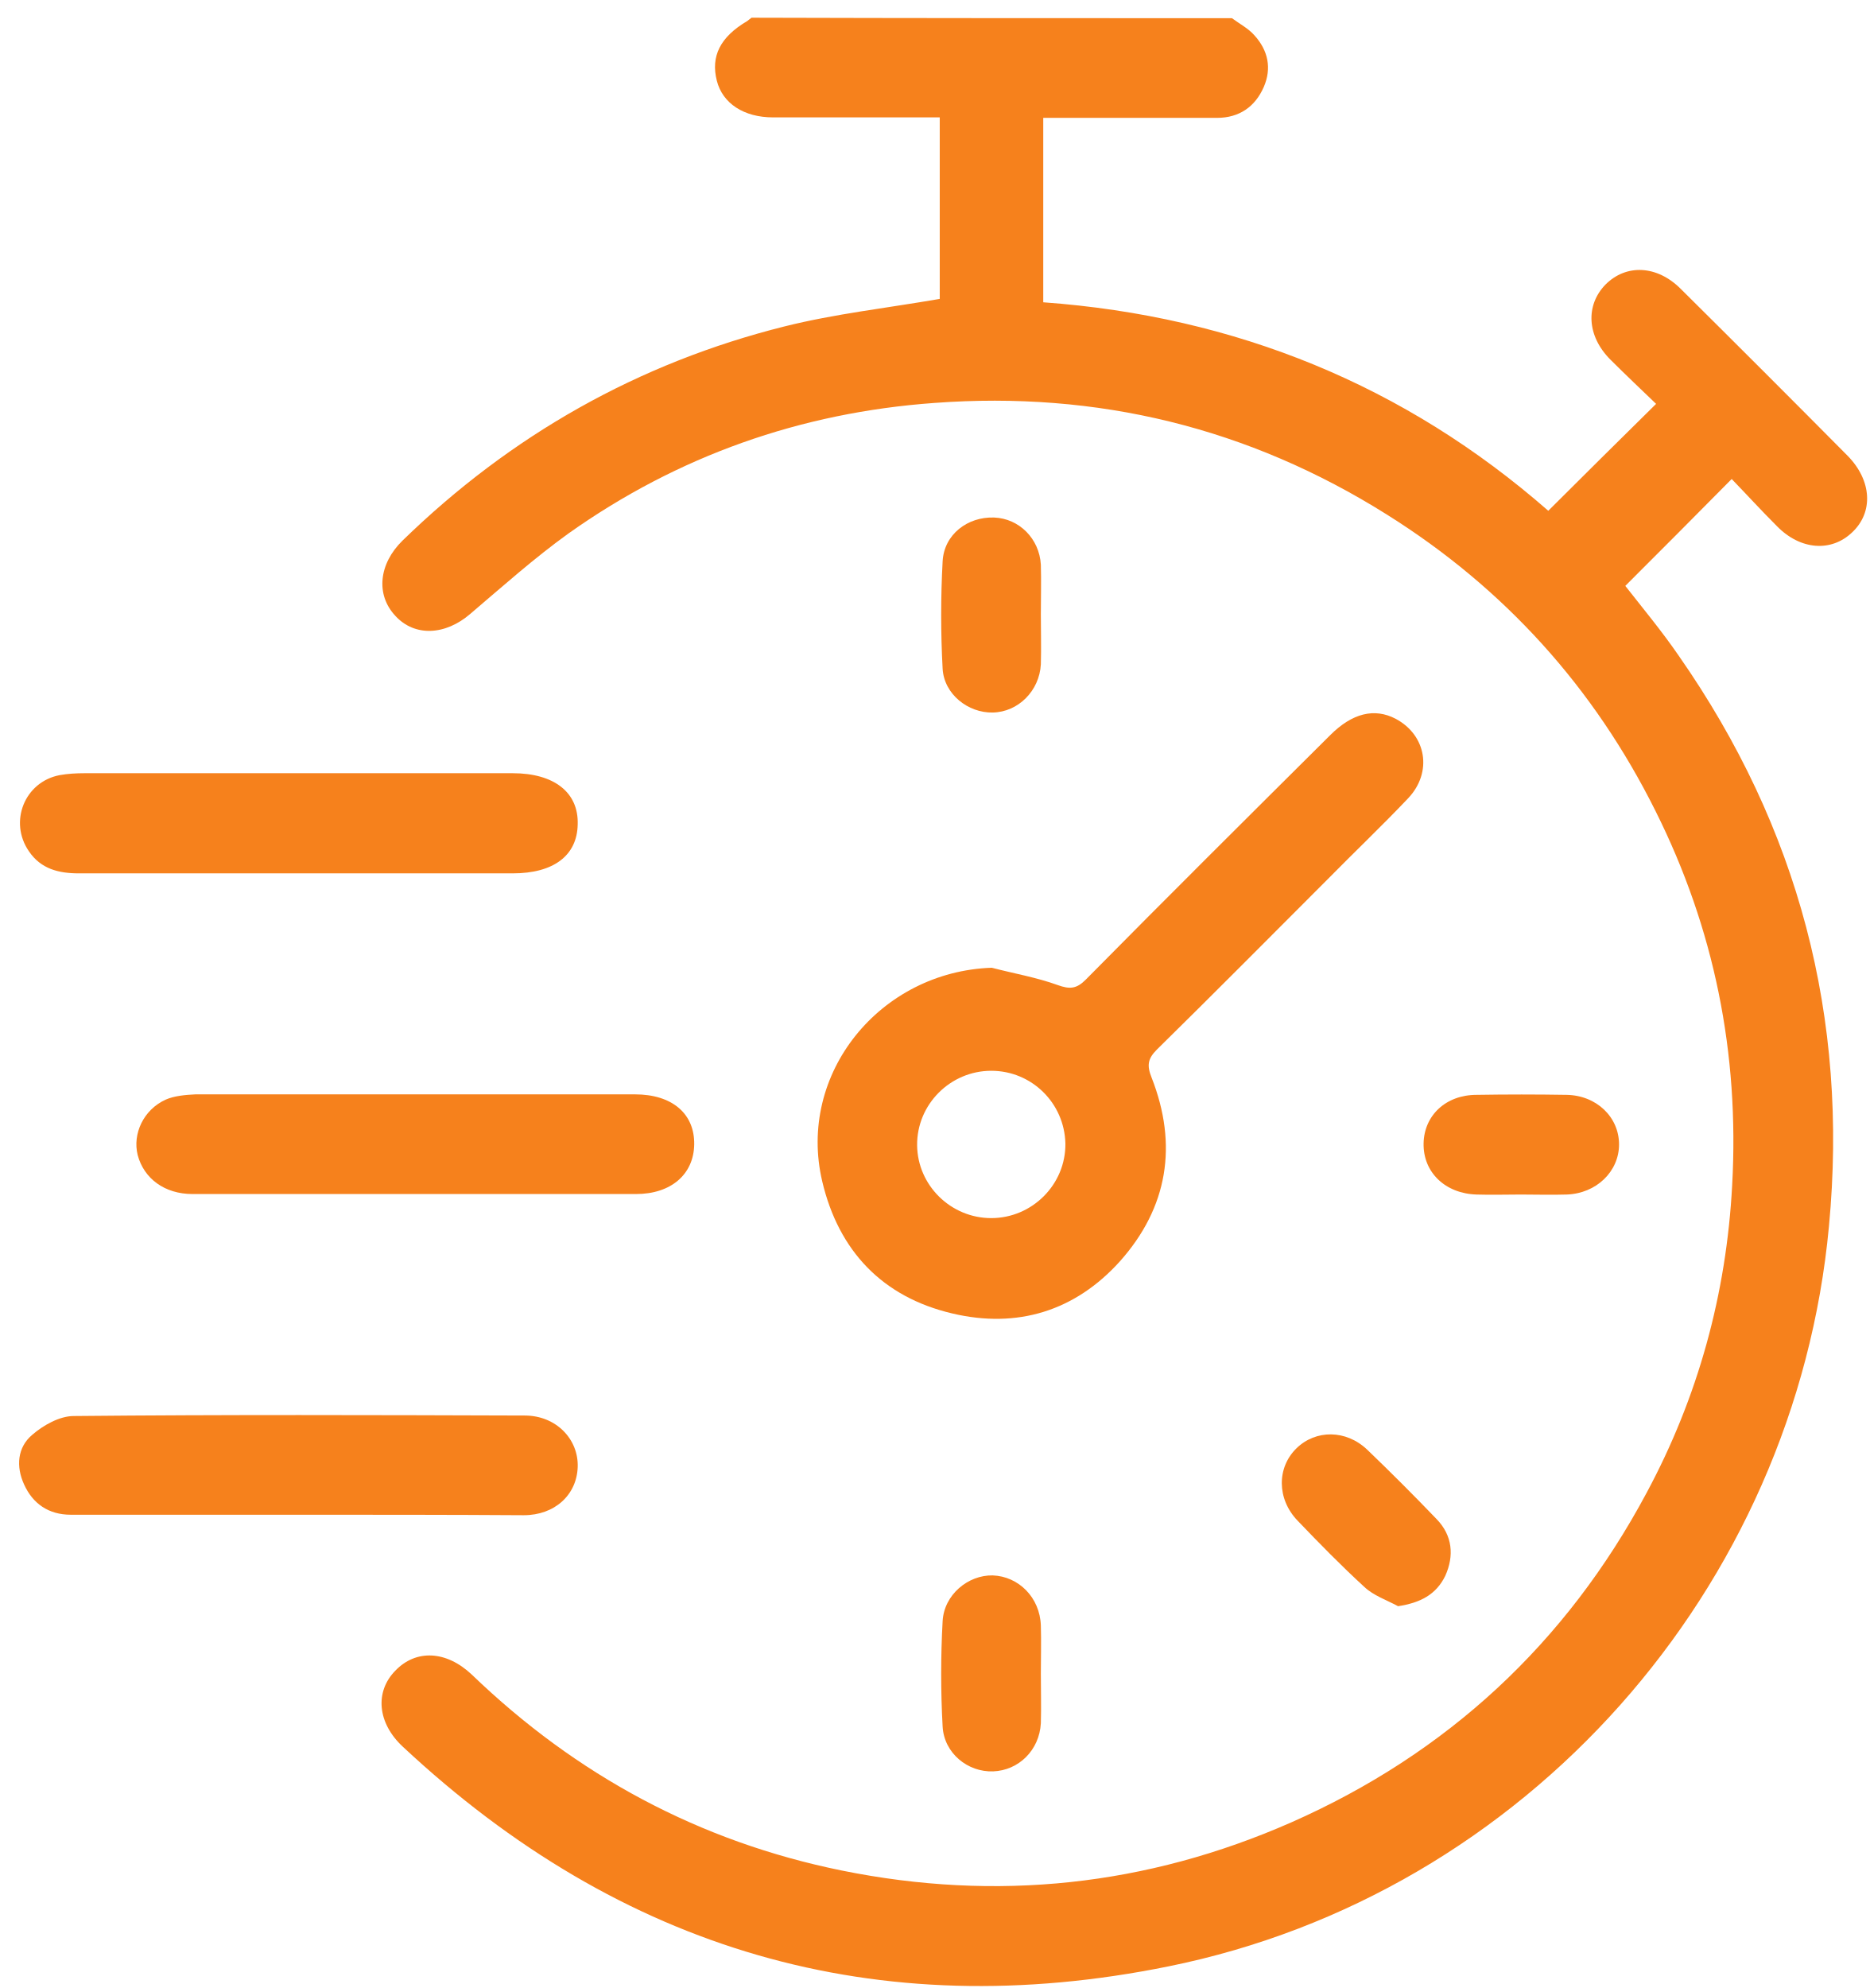
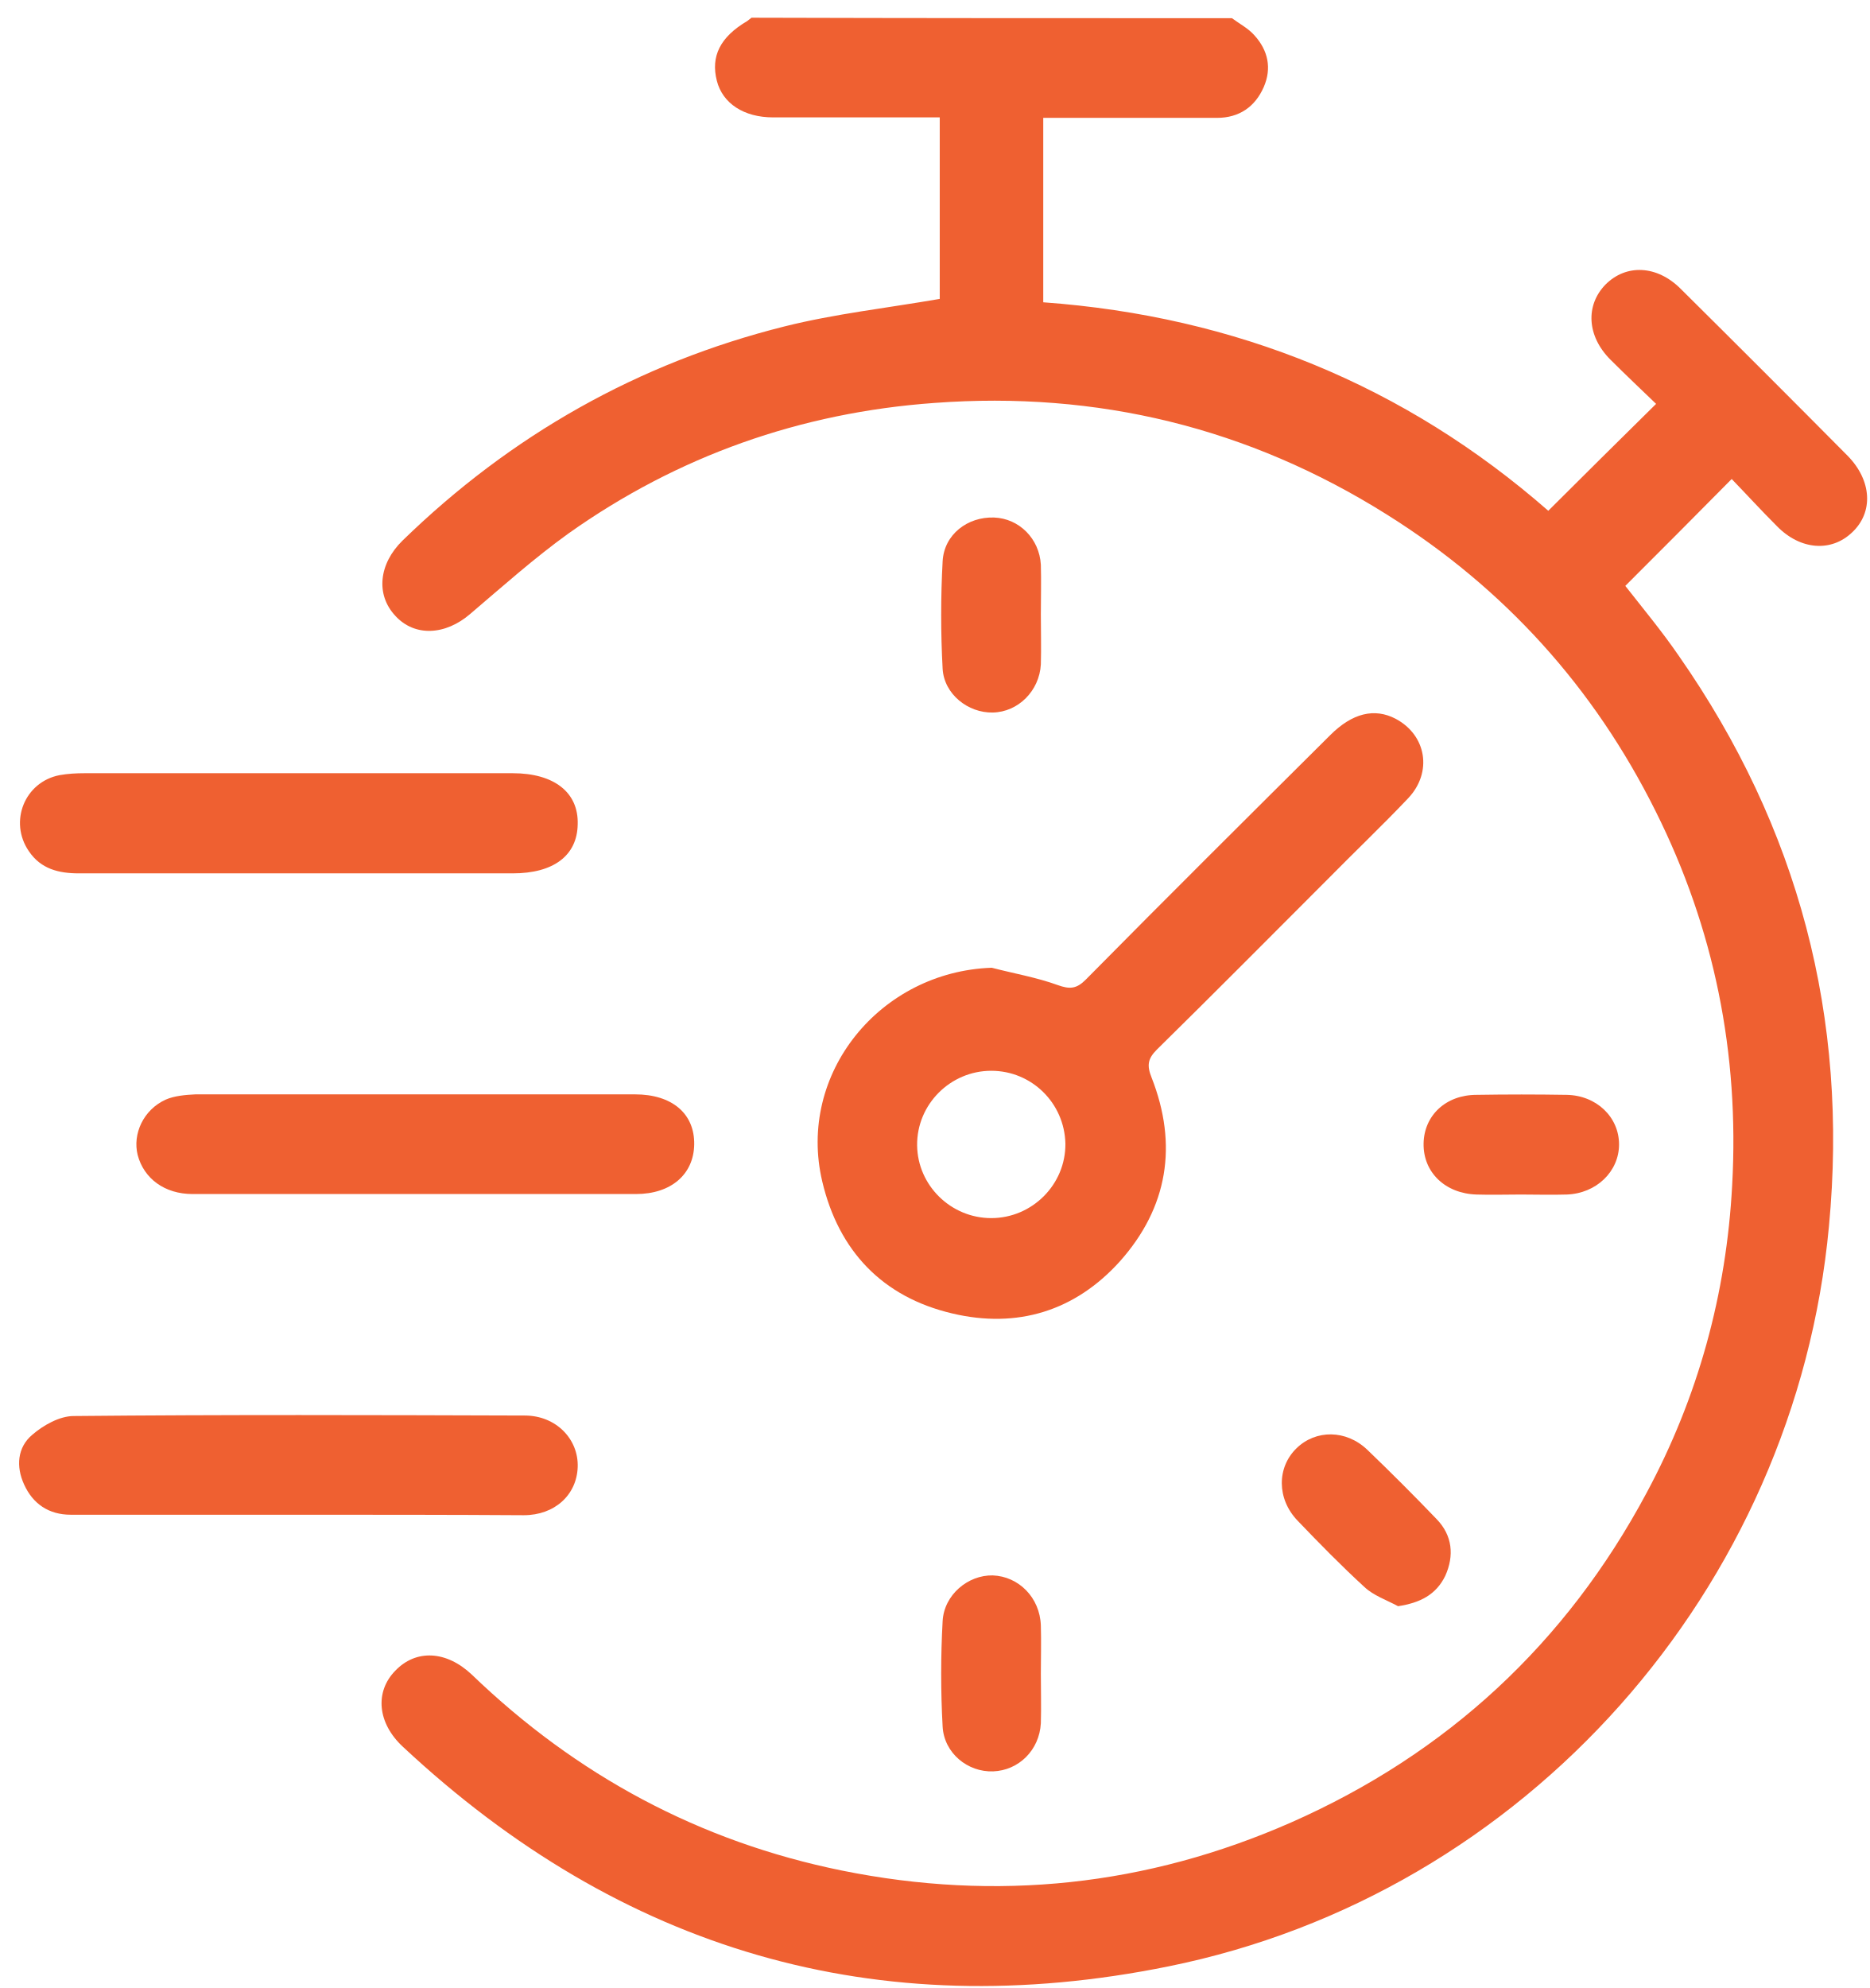
<svg xmlns="http://www.w3.org/2000/svg" width="95" height="101" viewBox="0 0 95 101" fill="none">
-   <path d="M62.6 0.924C62.992 1.218 63.432 1.438 63.75 1.805C64.435 2.564 64.631 3.469 64.215 4.423C63.775 5.426 62.967 5.988 61.842 5.988C59.273 5.988 56.705 5.988 54.136 5.988C53.769 5.988 53.427 5.988 53.011 5.988C53.011 9.12 53.011 12.202 53.011 15.358C62.796 16.067 71.407 19.59 78.673 25.95C80.483 24.14 82.269 22.379 84.152 20.519C83.468 19.859 82.636 19.076 81.828 18.269C80.63 17.07 80.556 15.505 81.584 14.453C82.636 13.401 84.201 13.474 85.4 14.673C88.238 17.486 91.076 20.324 93.889 23.161C95.112 24.409 95.21 26.024 94.109 27.051C93.057 28.054 91.491 27.956 90.293 26.733C89.485 25.926 88.727 25.094 87.993 24.336C86.134 26.219 84.373 27.981 82.587 29.766C83.468 30.892 84.446 32.066 85.302 33.314C91.394 42.047 93.938 51.71 92.935 62.302C91.222 80.723 77.523 96.233 59.371 99.902C44.547 102.911 31.557 99.095 20.475 88.747C19.179 87.548 19.032 85.958 20.084 84.882C21.136 83.781 22.677 83.854 23.973 85.077C29.282 90.19 35.544 93.566 42.785 95.034C50.638 96.624 58.27 95.817 65.609 92.588C73.535 89.089 79.578 83.487 83.663 75.855C86.281 70.987 87.724 65.752 88.018 60.198C88.385 53.52 87.112 47.184 84.128 41.215C80.997 34.928 76.447 29.889 70.478 26.146C63.432 21.718 55.751 19.859 47.482 20.471C40.682 20.96 34.444 23.161 28.89 27.1C27.154 28.348 25.539 29.791 23.9 31.185C22.628 32.286 21.062 32.359 20.084 31.283C19.081 30.207 19.252 28.641 20.451 27.467C25.955 22.11 32.438 18.44 39.874 16.581C42.419 15.945 45.06 15.651 47.751 15.186C47.751 12.251 47.751 9.169 47.751 5.964C46.797 5.964 45.843 5.964 44.865 5.964C43.006 5.964 41.146 5.964 39.287 5.964C37.795 5.964 36.719 5.254 36.425 4.105C36.107 2.857 36.596 1.879 37.966 1.071C38.04 1.022 38.113 0.949 38.186 0.9C46.308 0.924 54.454 0.924 62.6 0.924Z" fill="#F6811C" />
-   <path d="M50.394 49.166C51.519 49.459 52.669 49.655 53.745 50.046C54.356 50.266 54.699 50.242 55.164 49.777C59.273 45.618 63.432 41.484 67.591 37.35C68.716 36.225 69.842 35.956 70.918 36.518C72.484 37.35 72.802 39.234 71.554 40.555C70.209 41.973 68.79 43.319 67.42 44.713C64.533 47.6 61.671 50.487 58.784 53.324C58.319 53.789 58.27 54.132 58.515 54.743C59.861 58.168 59.347 61.348 56.901 64.088C54.626 66.608 51.69 67.513 48.388 66.73C44.84 65.898 42.614 63.55 41.782 60.027C40.486 54.547 44.718 49.361 50.394 49.166ZM50.369 54.401C48.29 54.401 46.577 56.113 46.602 58.192C46.626 60.223 48.314 61.886 50.369 61.886C52.448 61.886 54.161 60.174 54.136 58.095C54.087 56.04 52.424 54.401 50.369 54.401Z" fill="#F6811C" />
-   <path d="M21.136 55.599C24.854 55.599 28.548 55.599 32.266 55.599C34.15 55.599 35.3 56.578 35.275 58.144C35.251 59.66 34.101 60.663 32.315 60.663C24.805 60.663 17.295 60.663 9.785 60.663C8.366 60.663 7.314 59.88 6.996 58.682C6.727 57.605 7.289 56.382 8.415 55.868C8.855 55.673 9.418 55.624 9.931 55.599C13.65 55.599 17.393 55.599 21.136 55.599Z" fill="#F6811C" />
-   <path d="M15.142 44.371C11.424 44.371 7.73 44.371 4.011 44.371C2.984 44.371 2.079 44.151 1.467 43.246C0.44 41.753 1.247 39.723 3.033 39.38C3.449 39.307 3.865 39.283 4.305 39.283C11.546 39.283 18.812 39.283 26.053 39.283C28.157 39.283 29.404 40.261 29.355 41.876C29.331 43.466 28.132 44.371 26.053 44.371C22.432 44.371 18.787 44.371 15.142 44.371Z" fill="#F6811C" />
-   <path d="M15.216 76.956C11.35 76.956 7.485 76.956 3.596 76.956C2.47 76.956 1.663 76.393 1.223 75.415C0.807 74.509 0.88 73.531 1.639 72.895C2.201 72.406 3.033 71.941 3.742 71.941C11.375 71.867 19.032 71.892 26.664 71.916C28.254 71.916 29.404 73.115 29.355 74.534C29.306 75.953 28.181 76.98 26.615 76.98C22.824 76.956 19.032 76.956 15.216 76.956Z" fill="#F6811C" />
-   <path d="M71.04 81.603C70.453 81.285 69.793 81.065 69.328 80.625C68.154 79.549 67.028 78.399 65.927 77.249C64.876 76.148 64.876 74.558 65.879 73.58C66.857 72.626 68.398 72.626 69.475 73.653C70.673 74.803 71.847 75.977 72.997 77.176C73.805 78.007 73.902 79.035 73.438 80.062C72.973 81.016 72.166 81.432 71.04 81.603Z" fill="#F6811C" />
-   <path d="M77.278 60.688C76.52 60.688 75.786 60.712 75.028 60.688C73.438 60.639 72.312 59.562 72.337 58.095C72.361 56.676 73.462 55.624 75.028 55.624C76.544 55.599 78.086 55.599 79.602 55.624C81.119 55.648 82.269 56.749 82.269 58.144C82.269 59.513 81.119 60.639 79.602 60.688C78.82 60.712 78.037 60.688 77.278 60.688Z" fill="#F6811C" />
-   <path d="M52.889 85.028C52.889 85.86 52.913 86.716 52.889 87.548C52.815 88.918 51.763 89.945 50.467 89.994C49.17 90.043 47.971 89.065 47.898 87.719C47.8 85.933 47.8 84.148 47.898 82.362C47.971 81.016 49.195 80.013 50.442 80.038C51.763 80.087 52.84 81.163 52.889 82.582C52.913 83.414 52.889 84.221 52.889 85.028Z" fill="#F6811C" />
-   <path d="M52.889 31.21C52.889 32.066 52.913 32.898 52.889 33.754C52.815 35.099 51.739 36.176 50.442 36.2C49.195 36.225 47.971 35.271 47.898 33.974C47.8 32.164 47.8 30.329 47.898 28.519C47.971 27.149 49.17 26.244 50.516 26.293C51.788 26.342 52.815 27.369 52.889 28.69C52.913 29.522 52.889 30.354 52.889 31.21Z" fill="#F6811C" />
+   <path d="M62.6 0.924C62.992 1.218 63.432 1.438 63.75 1.805C64.435 2.564 64.631 3.469 64.215 4.423C63.775 5.426 62.967 5.988 61.842 5.988C59.273 5.988 56.705 5.988 54.136 5.988C53.769 5.988 53.427 5.988 53.011 5.988C53.011 9.12 53.011 12.202 53.011 15.358C62.796 16.067 71.407 19.59 78.673 25.95C80.483 24.14 82.269 22.379 84.152 20.519C83.468 19.859 82.636 19.076 81.828 18.269C80.63 17.07 80.556 15.505 81.584 14.453C82.636 13.401 84.201 13.474 85.4 14.673C88.238 17.486 91.076 20.324 93.889 23.161C95.112 24.409 95.21 26.024 94.109 27.051C93.057 28.054 91.491 27.956 90.293 26.733C89.485 25.926 88.727 25.094 87.993 24.336C86.134 26.219 84.373 27.981 82.587 29.766C83.468 30.892 84.446 32.066 85.302 33.314C91.394 42.047 93.938 51.71 92.935 62.302C91.222 80.723 77.523 96.233 59.371 99.902C44.547 102.911 31.557 99.095 20.475 88.747C19.179 87.548 19.032 85.958 20.084 84.882C21.136 83.781 22.677 83.854 23.973 85.077C29.282 90.19 35.544 93.566 42.785 95.034C50.638 96.624 58.27 95.817 65.609 92.588C73.535 89.089 79.578 83.487 83.663 75.855C86.281 70.987 87.724 65.752 88.018 60.198C88.385 53.52 87.112 47.184 84.128 41.215C80.997 34.928 76.447 29.889 70.478 26.146C63.432 21.718 55.751 19.859 47.482 20.471C40.682 20.96 34.444 23.161 28.89 27.1C27.154 28.348 25.539 29.791 23.9 31.185C22.628 32.286 21.062 32.359 20.084 31.283C19.081 30.207 19.252 28.641 20.451 27.467C25.955 22.11 32.438 18.44 39.874 16.581C42.419 15.945 45.06 15.651 47.751 15.186C47.751 12.251 47.751 9.169 47.751 5.964C46.797 5.964 45.843 5.964 44.865 5.964C43.006 5.964 41.146 5.964 39.287 5.964C37.795 5.964 36.719 5.254 36.425 4.105C36.107 2.857 36.596 1.879 37.966 1.071C38.04 1.022 38.113 0.949 38.186 0.9C46.308 0.924 54.454 0.924 62.6 0.924Z" fill="#ef6031" />
+   <path d="M50.394 49.166C51.519 49.459 52.669 49.655 53.745 50.046C54.356 50.266 54.699 50.242 55.164 49.777C59.273 45.618 63.432 41.484 67.591 37.35C68.716 36.225 69.842 35.956 70.918 36.518C72.484 37.35 72.802 39.234 71.554 40.555C70.209 41.973 68.79 43.319 67.42 44.713C64.533 47.6 61.671 50.487 58.784 53.324C58.319 53.789 58.27 54.132 58.515 54.743C59.861 58.168 59.347 61.348 56.901 64.088C54.626 66.608 51.69 67.513 48.388 66.73C44.84 65.898 42.614 63.55 41.782 60.027C40.486 54.547 44.718 49.361 50.394 49.166ZM50.369 54.401C48.29 54.401 46.577 56.113 46.602 58.192C46.626 60.223 48.314 61.886 50.369 61.886C52.448 61.886 54.161 60.174 54.136 58.095C54.087 56.04 52.424 54.401 50.369 54.401Z" fill="#ef6031" />
+   <path d="M21.136 55.599C24.854 55.599 28.548 55.599 32.266 55.599C34.15 55.599 35.3 56.578 35.275 58.144C35.251 59.66 34.101 60.663 32.315 60.663C24.805 60.663 17.295 60.663 9.785 60.663C8.366 60.663 7.314 59.88 6.996 58.682C6.727 57.605 7.289 56.382 8.415 55.868C8.855 55.673 9.418 55.624 9.931 55.599C13.65 55.599 17.393 55.599 21.136 55.599Z" fill="#ef6031" />
+   <path d="M15.142 44.371C11.424 44.371 7.73 44.371 4.011 44.371C2.984 44.371 2.079 44.151 1.467 43.246C0.44 41.753 1.247 39.723 3.033 39.38C3.449 39.307 3.865 39.283 4.305 39.283C11.546 39.283 18.812 39.283 26.053 39.283C28.157 39.283 29.404 40.261 29.355 41.876C29.331 43.466 28.132 44.371 26.053 44.371C22.432 44.371 18.787 44.371 15.142 44.371Z" fill="#ef6031" />
+   <path d="M15.216 76.956C11.35 76.956 7.485 76.956 3.596 76.956C2.47 76.956 1.663 76.393 1.223 75.415C0.807 74.509 0.88 73.531 1.639 72.895C2.201 72.406 3.033 71.941 3.742 71.941C11.375 71.867 19.032 71.892 26.664 71.916C28.254 71.916 29.404 73.115 29.355 74.534C29.306 75.953 28.181 76.98 26.615 76.98C22.824 76.956 19.032 76.956 15.216 76.956Z" fill="#ef6031" />
+   <path d="M71.04 81.603C70.453 81.285 69.793 81.065 69.328 80.625C68.154 79.549 67.028 78.399 65.927 77.249C64.876 76.148 64.876 74.558 65.879 73.58C66.857 72.626 68.398 72.626 69.475 73.653C70.673 74.803 71.847 75.977 72.997 77.176C73.805 78.007 73.902 79.035 73.438 80.062C72.973 81.016 72.166 81.432 71.04 81.603Z" fill="#ef6031" />
+   <path d="M77.278 60.688C76.52 60.688 75.786 60.712 75.028 60.688C73.438 60.639 72.312 59.562 72.337 58.095C72.361 56.676 73.462 55.624 75.028 55.624C76.544 55.599 78.086 55.599 79.602 55.624C81.119 55.648 82.269 56.749 82.269 58.144C82.269 59.513 81.119 60.639 79.602 60.688C78.82 60.712 78.037 60.688 77.278 60.688Z" fill="#ef6031" />
+   <path d="M52.889 85.028C52.889 85.86 52.913 86.716 52.889 87.548C52.815 88.918 51.763 89.945 50.467 89.994C49.17 90.043 47.971 89.065 47.898 87.719C47.8 85.933 47.8 84.148 47.898 82.362C47.971 81.016 49.195 80.013 50.442 80.038C51.763 80.087 52.84 81.163 52.889 82.582C52.913 83.414 52.889 84.221 52.889 85.028Z" fill="#ef6031" />
+   <path d="M52.889 31.21C52.889 32.066 52.913 32.898 52.889 33.754C52.815 35.099 51.739 36.176 50.442 36.2C49.195 36.225 47.971 35.271 47.898 33.974C47.8 32.164 47.8 30.329 47.898 28.519C47.971 27.149 49.17 26.244 50.516 26.293C51.788 26.342 52.815 27.369 52.889 28.69C52.913 29.522 52.889 30.354 52.889 31.21Z" fill="#ef6031" />
</svg>
